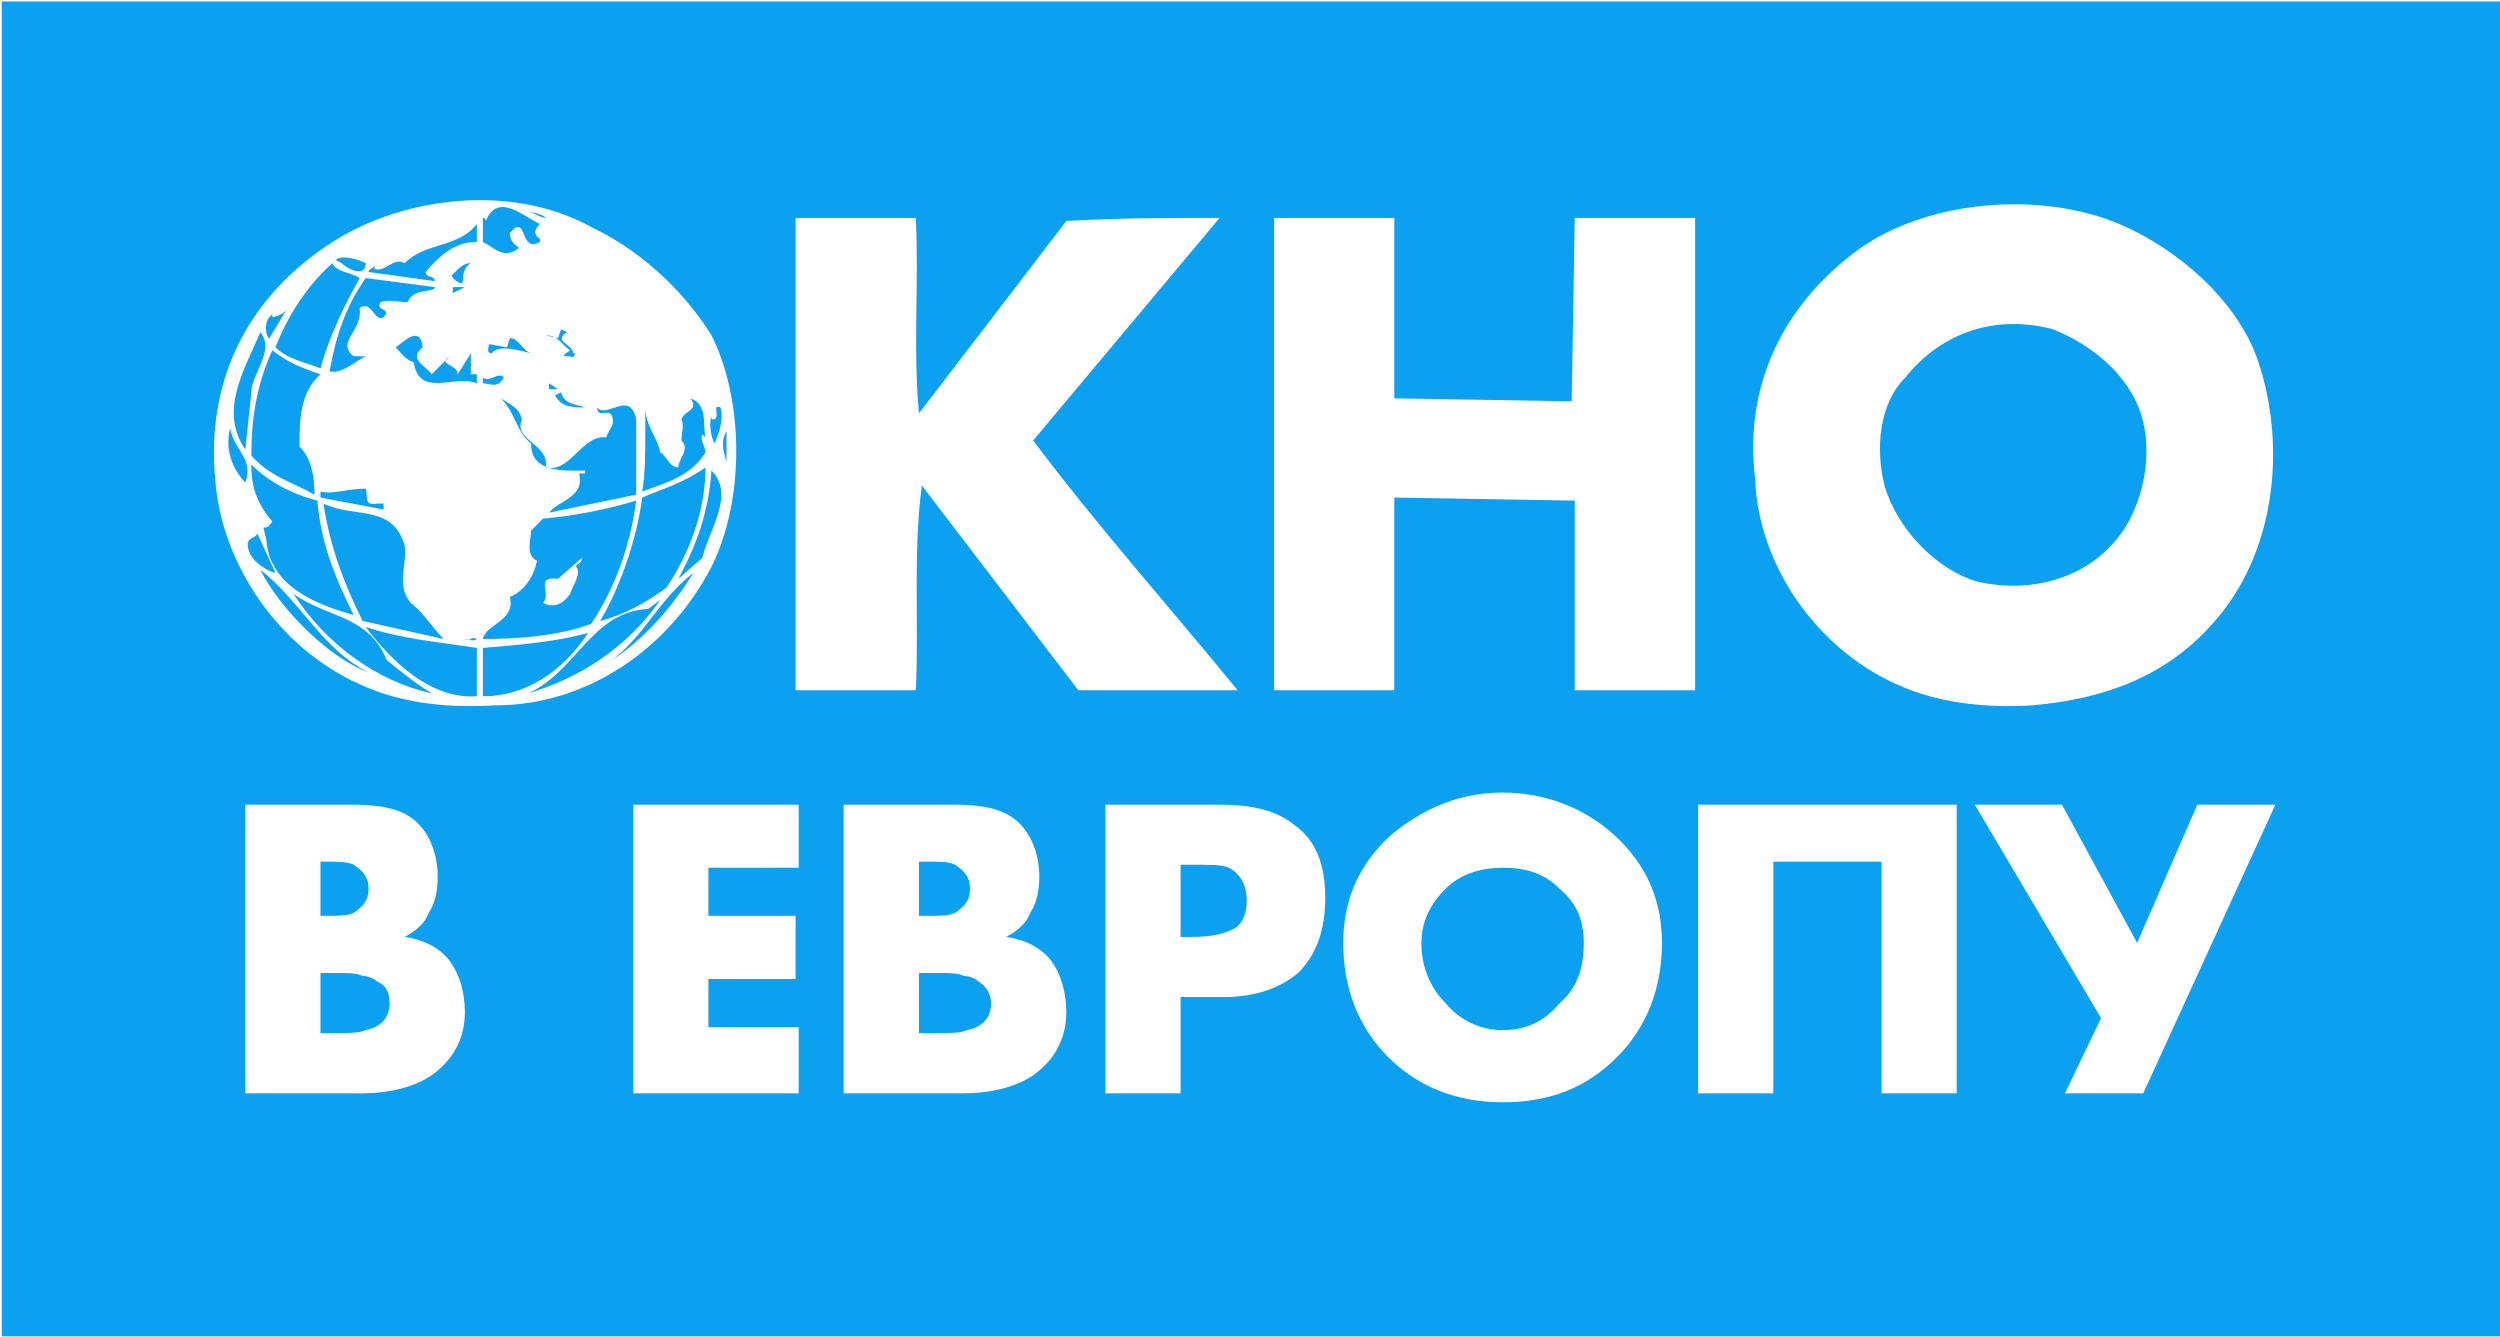
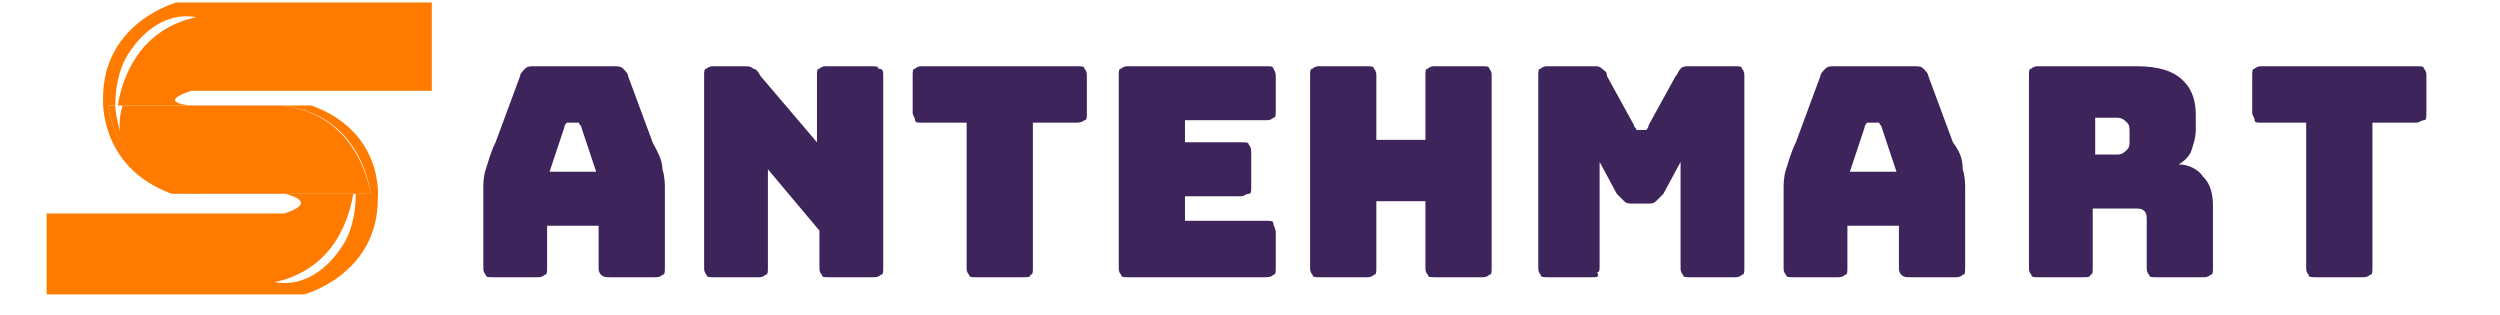
- <svg xmlns="http://www.w3.org/2000/svg" xmlns:ns1="http://xml.openoffice.org/svg/export" id="svg2" xml:space="preserve" stroke-linejoin="round" stroke-width="28.222" clip-path="url(#presentation_clip_path)" fill-rule="evenodd" preserveAspectRatio="xMidYMid" viewBox="0 0 27500 14700" height="147mm" width="275mm" version="1.2">
-   <defs id="defs4" class="ClipPathGroup">
-     <clipPath clipPathUnits="userSpaceOnUse" id="presentation_clip_path">
-       <rect id="rect7" height="14700" width="27500" y="0" x="0" />
-     </clipPath>
-   </defs>
-   <defs id="defs9" class="TextShapeIndex">
-     <g id="g11" ns1:id-list="id3 id4 id5 id6 id7 id8 id9 id10 id11 id12 id13" ns1:slide="id1" />
-   </defs>
-   <defs id="defs13" class="EmbeddedBulletChars">
-     <g transform="scale(0.0004882812,-0.0004882812)" id="bullet-char-template(57356)">
-       <path id="path16" d="M 580,1141 L 1163,571 580,0 -4,571 580,1141 Z" />
+ <svg xmlns="http://www.w3.org/2000/svg" version="1.1" id="Layer_1" x="0px" y="0px" viewBox="0 0 101.9 12.8" style="enable-background:new 0 0 101.9 12.8;" xml:space="preserve">
+   <style type="text/css">
+ 	.st0{fill:#3D255B;}
+ 	.st1{fill:#FF7B00;}
+ 	.st2{fill:#FF7B00;stroke:#1B1464;stroke-miterlimit:10;}
+ </style>
+   <g>
+     <g>
+       <path class="st0" d="M22.3,10.9c0,0.2,0,0.3-0.1,0.3c-0.1,0.1-0.2,0.1-0.3,0.1h-1.8c-0.2,0-0.3,0-0.3-0.1    c-0.1-0.1-0.1-0.2-0.1-0.3V7.7c0-0.2,0-0.5,0.1-0.8c0.1-0.3,0.2-0.7,0.4-1.1l1-2.7c0-0.1,0.1-0.2,0.2-0.3s0.2-0.1,0.4-0.1H25    c0.2,0,0.3,0,0.4,0.1s0.2,0.2,0.2,0.3l1,2.7C26.8,6.2,27,6.5,27,6.9c0.1,0.3,0.1,0.6,0.1,0.8v3.2c0,0.2,0,0.3-0.1,0.3    c-0.1,0.1-0.2,0.1-0.3,0.1h-1.8c-0.2,0-0.3,0-0.4-0.1c-0.1-0.1-0.1-0.2-0.1-0.3V9.2h-2.1V10.9z M23,5.2L22.4,7h1.9l-0.6-1.8    c0-0.1-0.1-0.1-0.1-0.2c0,0-0.1,0-0.1,0h-0.3c0,0-0.1,0-0.1,0C23.1,5,23,5.1,23,5.2z" />
+       <path class="st0" d="M30.9,11.3h-1.8c-0.2,0-0.3,0-0.3-0.1c-0.1-0.1-0.1-0.2-0.1-0.3V3.1c0-0.2,0-0.3,0.1-0.3    c0.1-0.1,0.2-0.1,0.3-0.1h1.2c0.2,0,0.3,0,0.4,0.1c0.1,0,0.2,0.1,0.3,0.3l2.3,2.7V3.1c0-0.2,0-0.3,0.1-0.3    c0.1-0.1,0.2-0.1,0.3-0.1h1.8c0.2,0,0.3,0,0.3,0.1C36,2.8,36,2.9,36,3.1v7.8c0,0.2,0,0.3-0.1,0.3c-0.1,0.1-0.2,0.1-0.3,0.1h-1.8    c-0.2,0-0.3,0-0.3-0.1c-0.1-0.1-0.1-0.2-0.1-0.3V9.4l-2.1-2.5v4c0,0.2,0,0.3-0.1,0.3C31.1,11.3,31,11.3,30.9,11.3z" />
+       <path class="st0" d="M41.7,11.3h-1.9c-0.2,0-0.3,0-0.3-0.1c-0.1-0.1-0.1-0.2-0.1-0.3V5h-1.8c-0.2,0-0.3,0-0.3-0.1    s-0.1-0.2-0.1-0.3V3.1c0-0.2,0-0.3,0.1-0.3c0.1-0.1,0.2-0.1,0.3-0.1h6.3c0.2,0,0.3,0,0.3,0.1c0.1,0.1,0.1,0.2,0.1,0.3v1.5    c0,0.2,0,0.3-0.1,0.3C44.2,4.9,44.1,5,43.9,5h-1.8v5.9c0,0.2,0,0.3-0.1,0.3C42,11.3,41.9,11.3,41.7,11.3z" />
+       <path class="st0" d="M51.5,11.3H46c-0.2,0-0.3,0-0.3-0.1c-0.1-0.1-0.1-0.2-0.1-0.3V3.1c0-0.2,0-0.3,0.1-0.3    c0.1-0.1,0.2-0.1,0.3-0.1h5.6c0.2,0,0.3,0,0.3,0.1C51.9,2.8,52,2.9,52,3.1v1.4c0,0.2,0,0.3-0.1,0.3c-0.1,0.1-0.2,0.1-0.3,0.1h-3.3    v0.9h2.3c0.2,0,0.3,0,0.3,0.1C51,6,51,6.1,51,6.3v1.3c0,0.2,0,0.3-0.1,0.3S50.7,8,50.6,8h-2.3v1h3.3c0.2,0,0.3,0,0.3,0.1    C51.9,9.2,52,9.3,52,9.5v1.4c0,0.2,0,0.3-0.1,0.3C51.8,11.3,51.7,11.3,51.5,11.3z" />
+       <path class="st0" d="M55.7,11.3h-1.9c-0.2,0-0.3,0-0.3-0.1c-0.1-0.1-0.1-0.2-0.1-0.3V3.1c0-0.2,0-0.3,0.1-0.3    c0.1-0.1,0.2-0.1,0.3-0.1h1.9c0.2,0,0.3,0,0.3,0.1c0.1,0.1,0.1,0.2,0.1,0.3v2.6h2V3.1c0-0.2,0-0.3,0.1-0.3    c0.1-0.1,0.2-0.1,0.3-0.1h1.9c0.2,0,0.3,0,0.3,0.1c0.1,0.1,0.1,0.2,0.1,0.3v7.8c0,0.2,0,0.3-0.1,0.3c-0.1,0.1-0.2,0.1-0.3,0.1    h-1.9c-0.2,0-0.3,0-0.3-0.1c-0.1-0.1-0.1-0.2-0.1-0.3V8.2h-2v2.7c0,0.2,0,0.3-0.1,0.3C55.9,11.3,55.8,11.3,55.7,11.3z" />
+       <path class="st0" d="M64.9,11.3h-1.8c-0.2,0-0.3,0-0.3-0.1c-0.1-0.1-0.1-0.2-0.1-0.3V3.1c0-0.2,0-0.3,0.1-0.3    c0.1-0.1,0.2-0.1,0.3-0.1h1.9c0.1,0,0.2,0,0.3,0.1c0.1,0.1,0.2,0.1,0.2,0.3l1.1,2c0,0.1,0.1,0.1,0.1,0.2c0,0,0.1,0,0.1,0H67    c0,0,0.1,0,0.1,0c0,0,0.1-0.1,0.1-0.2l1.1-2c0.1-0.1,0.1-0.2,0.2-0.3c0.1-0.1,0.2-0.1,0.3-0.1h1.9c0.2,0,0.3,0,0.3,0.1    c0.1,0.1,0.1,0.2,0.1,0.3v7.8c0,0.2,0,0.3-0.1,0.3c-0.1,0.1-0.2,0.1-0.3,0.1h-1.8c-0.2,0-0.3,0-0.3-0.1c-0.1-0.1-0.1-0.2-0.1-0.3    V6.6l-0.7,1.3c-0.1,0.1-0.2,0.2-0.3,0.3c-0.1,0.1-0.2,0.1-0.4,0.1h-0.5c-0.2,0-0.3,0-0.4-0.1c-0.1-0.1-0.2-0.2-0.3-0.3l-0.7-1.3    v4.2c0,0.2,0,0.3-0.1,0.3C65.2,11.3,65.1,11.3,64.9,11.3z" />
+       <path class="st0" d="M75.3,10.9c0,0.2,0,0.3-0.1,0.3c-0.1,0.1-0.2,0.1-0.3,0.1h-1.8c-0.2,0-0.3,0-0.3-0.1    c-0.1-0.1-0.1-0.2-0.1-0.3V7.7c0-0.2,0-0.5,0.1-0.8c0.1-0.3,0.2-0.7,0.4-1.1l1-2.7c0-0.1,0.1-0.2,0.2-0.3s0.2-0.1,0.4-0.1h3.2    c0.2,0,0.3,0,0.4,0.1s0.2,0.2,0.2,0.3l1,2.7C79.9,6.2,80,6.5,80,6.9c0.1,0.3,0.1,0.6,0.1,0.8v3.2c0,0.2,0,0.3-0.1,0.3    c-0.1,0.1-0.2,0.1-0.3,0.1h-1.8c-0.2,0-0.3,0-0.4-0.1c-0.1-0.1-0.1-0.2-0.1-0.3V9.2h-2.1V10.9z M76,5.2L75.4,7h1.9l-0.6-1.8    c0-0.1-0.1-0.1-0.1-0.2c0,0-0.1,0-0.1,0h-0.3c0,0-0.1,0-0.1,0C76.1,5,76,5.1,76,5.2z" />
+       <path class="st0" d="M84.9,11.3h-1.8c-0.2,0-0.3,0-0.3-0.1c-0.1-0.1-0.1-0.2-0.1-0.3V3.1c0-0.2,0-0.3,0.1-0.3    c0.1-0.1,0.2-0.1,0.3-0.1h4c0.9,0,1.5,0.2,1.9,0.6s0.5,0.9,0.5,1.4v0.6c0,0.3-0.1,0.6-0.2,0.9c-0.1,0.2-0.3,0.4-0.5,0.5    c0.4,0,0.8,0.2,1,0.5c0.3,0.3,0.4,0.7,0.4,1.2v2.5c0,0.2,0,0.3-0.1,0.3c-0.1,0.1-0.2,0.1-0.3,0.1h-1.9c-0.2,0-0.3,0-0.3-0.1    c-0.1-0.1-0.1-0.2-0.1-0.3V9c0-0.2,0-0.3-0.1-0.4c-0.1-0.1-0.2-0.1-0.4-0.1h-1.7v2.4c0,0.2,0,0.3-0.1,0.3    C85.2,11.3,85.1,11.3,84.9,11.3z M85.4,4.8v1.5h0.9c0.2,0,0.3-0.1,0.4-0.2s0.1-0.2,0.1-0.4V5.4c0-0.2,0-0.3-0.1-0.4    s-0.2-0.2-0.4-0.2H85.4z" />
+       <path class="st0" d="M96.3,11.3h-1.9c-0.2,0-0.3,0-0.3-0.1c-0.1-0.1-0.1-0.2-0.1-0.3V5h-1.8c-0.2,0-0.3,0-0.3-0.1    s-0.1-0.2-0.1-0.3V3.1c0-0.2,0-0.3,0.1-0.3c0.1-0.1,0.2-0.1,0.3-0.1h6.3c0.2,0,0.3,0,0.3,0.1c0.1,0.1,0.1,0.2,0.1,0.3v1.5    c0,0.2,0,0.3-0.1,0.3C98.7,4.9,98.6,5,98.5,5h-1.8v5.9c0,0.2,0,0.3-0.1,0.3C96.5,11.3,96.4,11.3,96.3,11.3z" />
    </g>
-     <g transform="scale(0.0004882812,-0.0004882812)" id="bullet-char-template(57354)">
-       <path id="path19" d="M 8,1128 L 1137,1128 1137,0 8,0 8,1128 Z" />
-     </g>
-     <g transform="scale(0.0004882812,-0.0004882812)" id="bullet-char-template(10146)">
-       <path id="path22" d="M 174,0 L 602,739 174,1481 1456,739 174,0 Z M 1358,739 L 309,1346 659,739 1358,739 Z" />
-     </g>
-     <g transform="scale(0.0004882812,-0.0004882812)" id="bullet-char-template(10132)">
-       <path id="path25" d="M 2015,739 L 1276,0 717,0 1260,543 174,543 174,936 1260,936 717,1481 1274,1481 2015,739 Z" />
-     </g>
-     <g transform="scale(0.0004882812,-0.0004882812)" id="bullet-char-template(10007)">
-       <path id="path28" d="M 0,-2 C -7,14 -16,27 -25,37 L 356,567 C 262,823 215,952 215,954 215,979 228,992 255,992 264,992 276,990 289,987 310,991 331,999 354,1012 L 381,999 492,748 772,1049 836,1024 860,1049 C 881,1039 901,1025 922,1006 886,937 835,863 770,784 769,783 710,716 594,584 L 774,223 C 774,196 753,168 711,139 L 727,119 C 717,90 699,76 672,76 641,76 570,178 457,381 L 164,-76 C 142,-110 111,-127 72,-127 30,-127 9,-110 8,-76 1,-67 -2,-52 -2,-32 -2,-23 -1,-13 0,-2 Z" />
-     </g>
-     <g transform="scale(0.0004882812,-0.0004882812)" id="bullet-char-template(10004)">
-       <path id="path31" d="M 285,-33 C 182,-33 111,30 74,156 52,228 41,333 41,471 41,549 55,616 82,672 116,743 169,778 240,778 293,778 328,747 346,684 L 369,508 C 377,444 397,411 428,410 L 1163,1116 C 1174,1127 1196,1133 1229,1133 1271,1133 1292,1118 1292,1087 L 1292,965 C 1292,929 1282,901 1262,881 L 442,47 C 390,-6 338,-33 285,-33 Z" />
-     </g>
-     <g transform="scale(0.0004882812,-0.0004882812)" id="bullet-char-template(9679)">
-       <path id="path34" d="M 813,0 C 632,0 489,54 383,161 276,268 223,411 223,592 223,773 276,916 383,1023 489,1130 632,1184 813,1184 992,1184 1136,1130 1245,1023 1353,916 1407,772 1407,592 1407,412 1353,268 1245,161 1136,54 992,0 813,0 Z" />
-     </g>
-     <g transform="scale(0.0004882812,-0.0004882812)" id="bullet-char-template(8226)">
-       <path id="path37" d="M 346,457 C 273,457 209,483 155,535 101,586 74,649 74,723 74,796 101,859 155,911 209,963 273,989 346,989 419,989 480,963 531,910 582,859 608,796 608,723 608,648 583,586 532,535 482,483 420,457 346,457 Z" />
-     </g>
-     <g transform="scale(0.0004882812,-0.0004882812)" id="bullet-char-template(8211)">
-       <path id="path40" d="M -4,459 L 1135,459 1135,606 -4,606 -4,459 Z" />
-     </g>
-   </defs>
-   <defs id="defs42" class="TextEmbeddedBitmaps" />
-   <g id="g44">
-     <g class="Master_Slide" id="id2">
-       <g class="Background" id="bg-id2" />
-       <g class="BackgroundObjects" id="bo-id2" />
-     </g>
-   </g>
-   <g id="g49" class="SlideGroup">
-     <g id="g51">
-       <g clip-path="url(#presentation_clip_path)" class="Slide" id="id1">
-         <g id="g54" class="Page">
-           <g id="g56" class="com.sun.star.drawing.PolyPolygonShape">
-             <g id="id3">
-               <path fill="rgb(0,0,0)" stroke="none" id="path59" d="M -99,-101 L -99,-100 -99,-100 -100,-100 -99,-101 Z" />
-             </g>
-           </g>
-           <g id="g61" class="com.sun.star.drawing.PolyPolygonShape">
-             <g id="id4">
-               <path fill="rgb(0,0,0)" stroke="none" id="path64" d="M -100,-101 L -99,-101 -99,-100 -100,-100 -100,-101 Z" />
-             </g>
-           </g>
-           <g id="g66" class="com.sun.star.drawing.PolyPolygonShape">
-             <g id="id5">
-               <path fill="rgb(0,0,0)" stroke="none" id="path69" d="M -100,-100 L -100,-100 -100,-101 -99,-100 -100,-100 Z M -99,-100 L -100,-101 -100,-100 -99,-100 Z" />
-             </g>
-           </g>
-           <g id="g71" class="com.sun.star.drawing.PolyPolygonShape">
-             <g id="id6">
-               <path fill="rgb(0,0,0)" stroke="none" id="path74" d="M -98,-100 L -99,-100 -99,-100 -99,-100 -100,-100 -100,-100 -99,-100 -99,-101 -99,-101 -98,-100 Z" />
-             </g>
-           </g>
-           <g id="g76" class="com.sun.star.drawing.PolyPolygonShape">
-             <g id="id7">
-               <path fill="rgb(0,0,0)" stroke="none" id="path79" d="M -100,-100 L -100,-101 -100,-101 -100,-101 -100,-101 -100,-101 -100,-101 -100,-101 -100,-101 -100,-101 -100,-101 -100,-101 -100,-101 -100,-101 -100,-101 -100,-101 -100,-101 -100,-101 -100,-101 -100,-101 -100,-100 Z" />
-             </g>
-           </g>
-           <g id="g81" class="com.sun.star.drawing.PolyPolygonShape">
-             <g id="id8">
-               <path fill="rgb(0,0,0)" stroke="none" id="path84" d="M -100,-100 L -100,-100 -100,-100 -100,-101 -100,-101 -100,-101 -100,-100 -100,-100 -99,-101 -99,-101 -99,-101 -99,-101 -99,-101 -100,-100 Z" />
-             </g>
-           </g>
-           <g id="g86" class="com.sun.star.drawing.ClosedBezierShape">
-             <g id="id9">
-               <path fill="rgb(0,0,0)" stroke="none" id="path89" d="M -99,-100 C -100,-100 -100,-100 -100,-100 L -100,-100 C -100,-101 -100,-101 -100,-101 L -99,-101 -99,-101 -99,-100 Z" />
-             </g>
-           </g>
-           <g id="g91" class="com.sun.star.drawing.PolyPolygonShape">
-             <g id="id10">
-               <path fill="rgb(0,0,0)" stroke="none" id="path94" d="M -100,-100 L -100,-100 Z" />
-             </g>
-           </g>
-           <g id="g96" class="com.sun.star.drawing.PolyPolygonShape">
-             <g id="id11">
-               <path fill="rgb(0,0,0)" stroke="none" id="path99" d="M -100,-100 L -99,-100 -99,-100 -100,-100 Z" />
-             </g>
-           </g>
-           <g id="g101" class="com.sun.star.drawing.CustomShape">
-             <g id="id12">
-               <path fill="rgb(255,255,255)" stroke="none" id="path104" d="M 13843,13424 L 1486,13424 1486,1000 26199,1000 26199,13424 13843,13424 Z" />
-               <path fill="none" stroke="rgb(52,101,164)" id="path106" d="M 13843,13424 L 1486,13424 1486,1000 26199,1000 26199,13424 13843,13424 Z" />
-             </g>
-           </g>
-           <g id="g108" class="com.sun.star.drawing.ClosedBezierShape">
-             <g id="id13">
-               <path style="fill:#0ba0f0;stroke:none" id="path111" d="m 19.423,16.012 27492,0 0,14690 -27492,0 0,-14690 z m 0,0 0,0 z M 2698.423,12027.012 l 0,-3176 1158,0 c 297,0 529,32 694,164 166,133 264,365 264,630 0,164 -32,297 -98,397 -34,98 -133,198 -265,264 231,33 397,133 496,265 100,132 166,331 166,562 0,298 -133,529 -365,695 -198,133 -463,199 -792,199 l -1258,0 z m 0,0 0,0 z m 827,-662 100,0 c 198,0 331,0 397,-34 164,-32 263,-132 263,-297 0,-100 -32,-198 -132,-232 -33,-33 -99,-66 -165,-66 -66,-33 -165,-33 -265,-33 l -132,0 -66,0 0,662 z m 0,0 0,0 z m 0,-1291 66,0 c 132,0 232,0 298,-32 99,-67 165,-133 165,-265 0,-132 -66,-199 -165,-265 -66,-34 -166,-34 -331,-34 l -33,0 0,596 z m 0,0 0,0 z m 4267,-529 0,529 959,0 0,695 -959,0 0,530 993,0 0,728 -1819,0 0,-3176 1819,0 0,694 -993,0 z m 0,0 0,0 z m 1488,2482 0,-3176 1191,0 c 299,0 530,32 696,164 165,133 265,365 265,630 0,164 -34,297 -100,397 -33,98 -133,198 -265,264 232,33 397,133 497,265 98,132 165,331 165,562 0,298 -133,529 -364,695 -198,133 -463,199 -794,199 l -1291,0 z m 0,0 0,0 z m 828,-662 132,0 c 199,0 331,0 397,-34 165,-32 265,-132 265,-297 0,-100 -66,-198 -132,-232 -34,-33 -100,-66 -166,-66 -66,-33 -165,-33 -265,-33 l -132,0 -99,0 0,662 z m 0,0 0,0 z m 0,-1291 99,0 c 132,0 232,0 298,-32 99,-67 165,-133 165,-265 0,-132 -66,-199 -165,-265 -66,-34 -166,-34 -331,-34 l -66,0 0,596 z m 0,0 0,0 z m 2051,-1223 1256,0 c 368,0 632,66 831,230 231,167 331,431 331,795 0,364 -100,629 -299,827 -198,165 -463,265 -829,265 l -463,0 0,1059 -827,0 0,-3176 z m 0,0 0,0 z m 827,1455 132,0 c 199,0 331,-33 397,-66 133,-34 199,-166 199,-331 0,-166 -66,-298 -199,-364 -66,-33 -198,-33 -397,-33 l -132,0 0,794 z m 0,0 0,0 z m 5295,66 c 0,496 -165,927 -496,1258 -331,331 -728,495 -1257,495 -496,0 -926,-164 -1257,-495 -331,-331 -496,-762 -496,-1258 0,-463 165,-860 530,-1191 363,-298 760,-463 1223,-463 463,0 893,165 1224,463 364,331 529,728 529,1191 z m 0,0 0,0 z m -2646,0 c 0,265 99,496 265,662 165,199 397,297 628,297 265,0 463,-98 628,-297 198,-166 265,-397 265,-662 0,-232 -67,-430 -265,-595 -165,-166 -363,-232 -628,-232 -231,0 -463,66 -628,232 -166,165 -265,363 -265,595 z m 0,0 0,0 z m 5062,-1521 826,0 0,3176 -826,0 0,-2549 -1191,0 0,2549 -828,0 0,-3176 828,0 1191,0 z m 0,0 0,0 z m 2811,1521 662,-1521 859,0 -1454,3176 -861,0 397,-828 -1389,-2348 959,0 827,1521 z m 0,0 0,0 z M 7826.423,3688.012 c 363,726 363,1819 0,2547 -463,892 -1357,1524 -2382,1524 -563,33 -1059,-33 -1488,-232 -894,-400 -1522,-1326 -1589,-2252 -100,-1059 331,-1952 1191,-2547 793,-562 2050,-728 2944,-231 496,231 993,661 1324,1191 z m 0,0 0,0 z m 17006,265 c 329,958 197,2149 -497,2910 -529,598 -1224,830 -1985,896 -530,33 -1059,-33 -1488,-232 -893,-400 -1522,-1326 -1555,-2252 -132,-1059 331,-1952 1158,-2547 760,-530 1985,-628 2845,-265 628,265 1290,828 1522,1490 z m 0,0 0,0 z m -18893,-1490 c -32,34 -98,100 0,166 l 0,32 c -231,133 -132,-330 -331,-98 0,98 67,132 100,165 -166,132 -264,0 -397,-67 l 0,-264 c 33,0 33,34 33,34 132,-331 431,-34 595,32 z m 0,0 0,0 z m 66,-66 c -66,0 -132,-66 -198,-66 66,0 166,33 198,66 z m 0,0 0,0 z m 4069,0 c 34,728 -32,1456 34,2150 l 1621,-2116 c 563,-34 1125,-34 1686,-34 l -2050,2448 c 694,927 1489,1819 2249,2748 l -1753,0 -1721,-2252 c -98,728 -32,1489 -66,2252 l -1323,0 0,-5196 1323,0 z m 0,0 0,0 z m 5263,1985 1951,32 34,-2017 1324,0 0,5196 -1324,0 0,-2086 -1985,-34 0,2120 -1323,0 0,-5196 1323,0 0,1985 z m 0,0 0,0 z m -10092,-1721 c -232,0 -397,133 -563,331 0,67 100,34 100,100 l -728,-100 c 0,-32 33,-32 66,-66 l 0,34 c 133,32 199,-132 331,-66 231,-233 596,-166 794,-431 l 0,198 z m 0,0 0,0 z m -1223,233 c 0,165 -199,66 -265,0 l -66,-34 c 66,-66 265,0 331,34 z m 0,0 0,0 z m -66,165 c -167,298 -331,629 -431,992 -165,-66 -364,-98 -496,-231 132,-331 331,-662 628,-926 34,98 199,98 299,165 z m 0,0 0,0 z m 1223,-165 c -166,98 0,331 -199,165 0,0 0,-33 -33,-33 33,33 100,-132 232,-132 z m 0,0 0,0 z m -397,264 c 0,67 -232,0 -298,165 -99,0 -199,-32 -298,0 -66,100 133,66 33,166 -99,66 -132,-198 -263,-100 32,265 -265,365 -67,530 l 133,0 c -133,66 -265,198 -397,165 66,-364 164,-695 397,-1025 l 760,99 z m 0,0 0,0 z m 198,67 0,-67 133,0 -133,67 z m 0,0 0,0 z m -2017,495 c -34,0 -66,-165 0,-231 l 32,-33 0,33 c 34,0 133,-33 166,-100 l -198,331 z m 0,0 0,0 z m 20479,596 c 265,429 199,1059 -66,1488 -365,563 -1026,728 -1622,595 -463,-132 -892,-595 -1025,-1058 -98,-397 -66,-893 231,-1190 397,-497 993,-695 1622,-529 331,132 662,363 860,694 z m 0,0 0,0 z m -17204,-662 c -166,100 66,132 66,232 l 32,0 c -32,0 0,67 -66,33 l -66,0 c 0,-33 34,-33 66,-66 -98,-67 -132,-165 -265,-165 l 133,32 34,-98 66,32 z m 0,0 0,0 z m -3474,662 -66,628 c -298,-430 0,-893 165,-1290 166,199 -99,463 -99,662 z m 0,0 0,0 z m 1886,-496 c -166,133 32,199 98,297 l 199,-198 c -165,100 166,100 66,232 l 166,-265 0,231 66,0 0,99 c -265,-99 -629,166 -695,-231 -99,-32 -133,-99 -199,-165 66,-34 265,-265 299,0 z m 0,0 0,0 z m 1191,66 c -133,-33 -365,-100 -431,0 -66,0 -32,-66 -32,-100 l 198,34 32,-100 c 100,0 133,133 233,166 z m 0,0 0,0 z m -2316,231 c -231,199 -231,530 -231,794 132,133 165,331 165,530 -231,-133 -496,-199 -695,-431 0,-430 67,-794 231,-1157 166,132 331,198 530,264 z m 0,0 0,0 z m 2017,34 c -66,131 -164,65 -231,65 l 0,-65 c 67,65 165,-67 231,0 z m 0,0 0,0 z m 497,131 0,-66 99,66 -99,0 z m 0,0 0,0 z m 397,199 c -132,0 -264,0 -331,-133 l 67,-32 c 32,132 164,132 264,165 z m 0,0 0,0 z m -695,132 c -99,232 298,265 264,529 265,66 397,-363 662,-331 34,-98 100,-132 66,-231 -32,-99 -164,33 -164,-99 98,132 363,-199 429,132 l 0,828 -959,198 c 99,-132 397,-166 331,-431 32,0 32,0 66,0 l 0,-32 c -232,0 -595,32 -595,-298 -166,-133 -166,-331 -331,-496 98,66 198,99 231,231 z m 0,0 0,0 z m 2019,198 -34,-32 c -32,66 34,132 34,198 -166,265 -431,331 -696,430 34,-199 34,-430 34,-694 l 0,-232 c 0,198 132,330 165,496 66,33 100,165 198,165 0,-98 133,-198 34,-297 0,-66 32,-166 0,-232 32,-99 199,-99 99,-231 198,66 132,297 166,429 z m 0,0 0,0 z m 164,-330 c 34,99 0,264 -66,397 -32,-67 -66,-199 -32,-298 0,33 0,33 32,33 66,-33 -32,-165 66,-132 z m 0,0 0,0 z m -5226,827 c -132,-132 -232,-364 -166,-595 34,231 265,331 166,595 z m 0,0 0,0 z m 5293,-232 c -33,-99 -67,-231 0,-331 l 0,331 z m 0,0 0,0 z m -4499,431 c 33,463 199,860 397,1257 -364,-100 -926,-298 -960,-828 l -32,-132 c 66,0 66,-32 98,-66 -164,-199 -231,-363 -231,-628 199,198 464,331 728,397 z m 0,0 0,0 z m 4268,-365 c 0,463 -166,927 -431,1324 -231,166 -463,298 -728,364 199,-331 397,-860 463,-1357 232,-98 463,-165 696,-331 z m 0,0 0,0 z m -34,993 -265,232 c 199,-365 331,-728 365,-1191 265,265 -34,662 -100,959 z m 0,0 0,0 z m -4201,-728 c 132,34 298,-32 497,-32 32,66 -34,198 131,164 l 66,0 0,66 -694,-132 0,-98 0,32 z m 0,0 0,0 z m 2977,1456 c -364,132 -794,166 -1191,166 33,-166 364,-199 297,-463 167,-67 265,-233 299,-397 -132,-67 -66,-233 -66,-331 l 132,-133 c 363,-33 694,-100 1025,-198 -66,495 -231,959 -496,1356 z m 0,0 0,0 z m -2051,-861 c 33,199 -100,431 66,630 133,98 231,264 364,397 l -893,-199 c -199,-397 -363,-828 -430,-1291 331,166 761,0 893,463 z m 0,0 0,0 z m -1422,299 c -34,0 -265,-100 -298,-265 -33,-132 66,-100 100,-166 l 198,431 z m 0,0 0,0 z m 3307,-66 c 66,66 -32,198 -66,297 -66,100 -165,166 -297,100 99,-100 -100,-299 165,-265 l 264,-232 c 0,66 -66,66 -66,100 z m 0,0 0,0 z m -2282,1160 c -397,-135 -959,-665 -1191,-1128 431,331 695,894 1191,1128 z m 0,0 0,0 z m 2515,-33 c 463,-235 628,-730 1058,-1061 -264,429 -629,826 -1058,1061 z m 0,0 0,0 z m -2316,-102 c 164,135 330,267 495,367 -595,-132 -1157,-532 -1520,-1095 363,265 826,232 1025,728 z m 0,0 0,0 z m 1554,367 c 529,-232 695,-897 1323,-929 l 133,-100 c -364,529 -893,863 -1456,1029 z m 0,0 0,0 z m -562,-500 0,532 c -497,34 -926,-366 -1223,-763 395,133 792,165 1223,231 z m 0,0 0,0 z m 66,532 0,-532 c 397,-32 794,-66 1158,-164 -265,399 -662,696 -1158,696 z m 0,0 0,0 z m -66,-630 c -34,32 -100,0 -132,0 66,32 66,-34 132,0 z" />
-             </g>
-           </g>
-         </g>
+     <rect x="38.9" y="15.6" style="fill:none;" width="0" height="3.4" />
+     <g>
+       <g>
+         <path class="st1" d="M17.7,0.1H7.2c0,0-3,0.8-3,3.9C4.2,4,4,6.8,7,7.9c0.4,0,0.8,0,1.2,0C4.8,7.6,4.4,4.3,4.4,4.3h0.3     c0-1.5,0.6-2.2,0.6-2.2s1-1.7,2.7-1.4c-2.3,0.5-3,2.4-3.2,3.6h3c0,0-1.5-0.1,0-0.6h1.5h8.3V0.3V0.1H17.7z" />
+         <path class="st1" d="M4.9,5.4C4.8,5,4.7,4.6,4.7,4.3H4.4c0,0,0.4,3.3,3.7,3.6c2.4,0,3.3,0,3.3,0h0.1h3.6c0,0-0.4-3.3-3.7-3.6H8H8     h-3C4.8,4.9,4.9,5.4,4.9,5.4z" />
+         <path class="st1" d="M12.7,4.3c-0.5,0-0.9,0-1.3,0c3.4,0.3,3.7,3.6,3.7,3.6h-0.6c0,1.5-0.6,2.2-0.6,2.2s-1,1.7-2.7,1.4     c2.3-0.5,3-2.4,3.2-3.6l0.2,0h-3c0,0,1.5,0.3,0,0.8c-1.5,0-1.5,0-1.5,0H1.9v3.2V12H2h10.4c0,0,3-0.8,3-3.9     C15.4,8.1,15.7,5.4,12.7,4.3z" />
+         <path class="st2" d="M19.9,2.8" />
      </g>
    </g>
  </g>
</svg>
